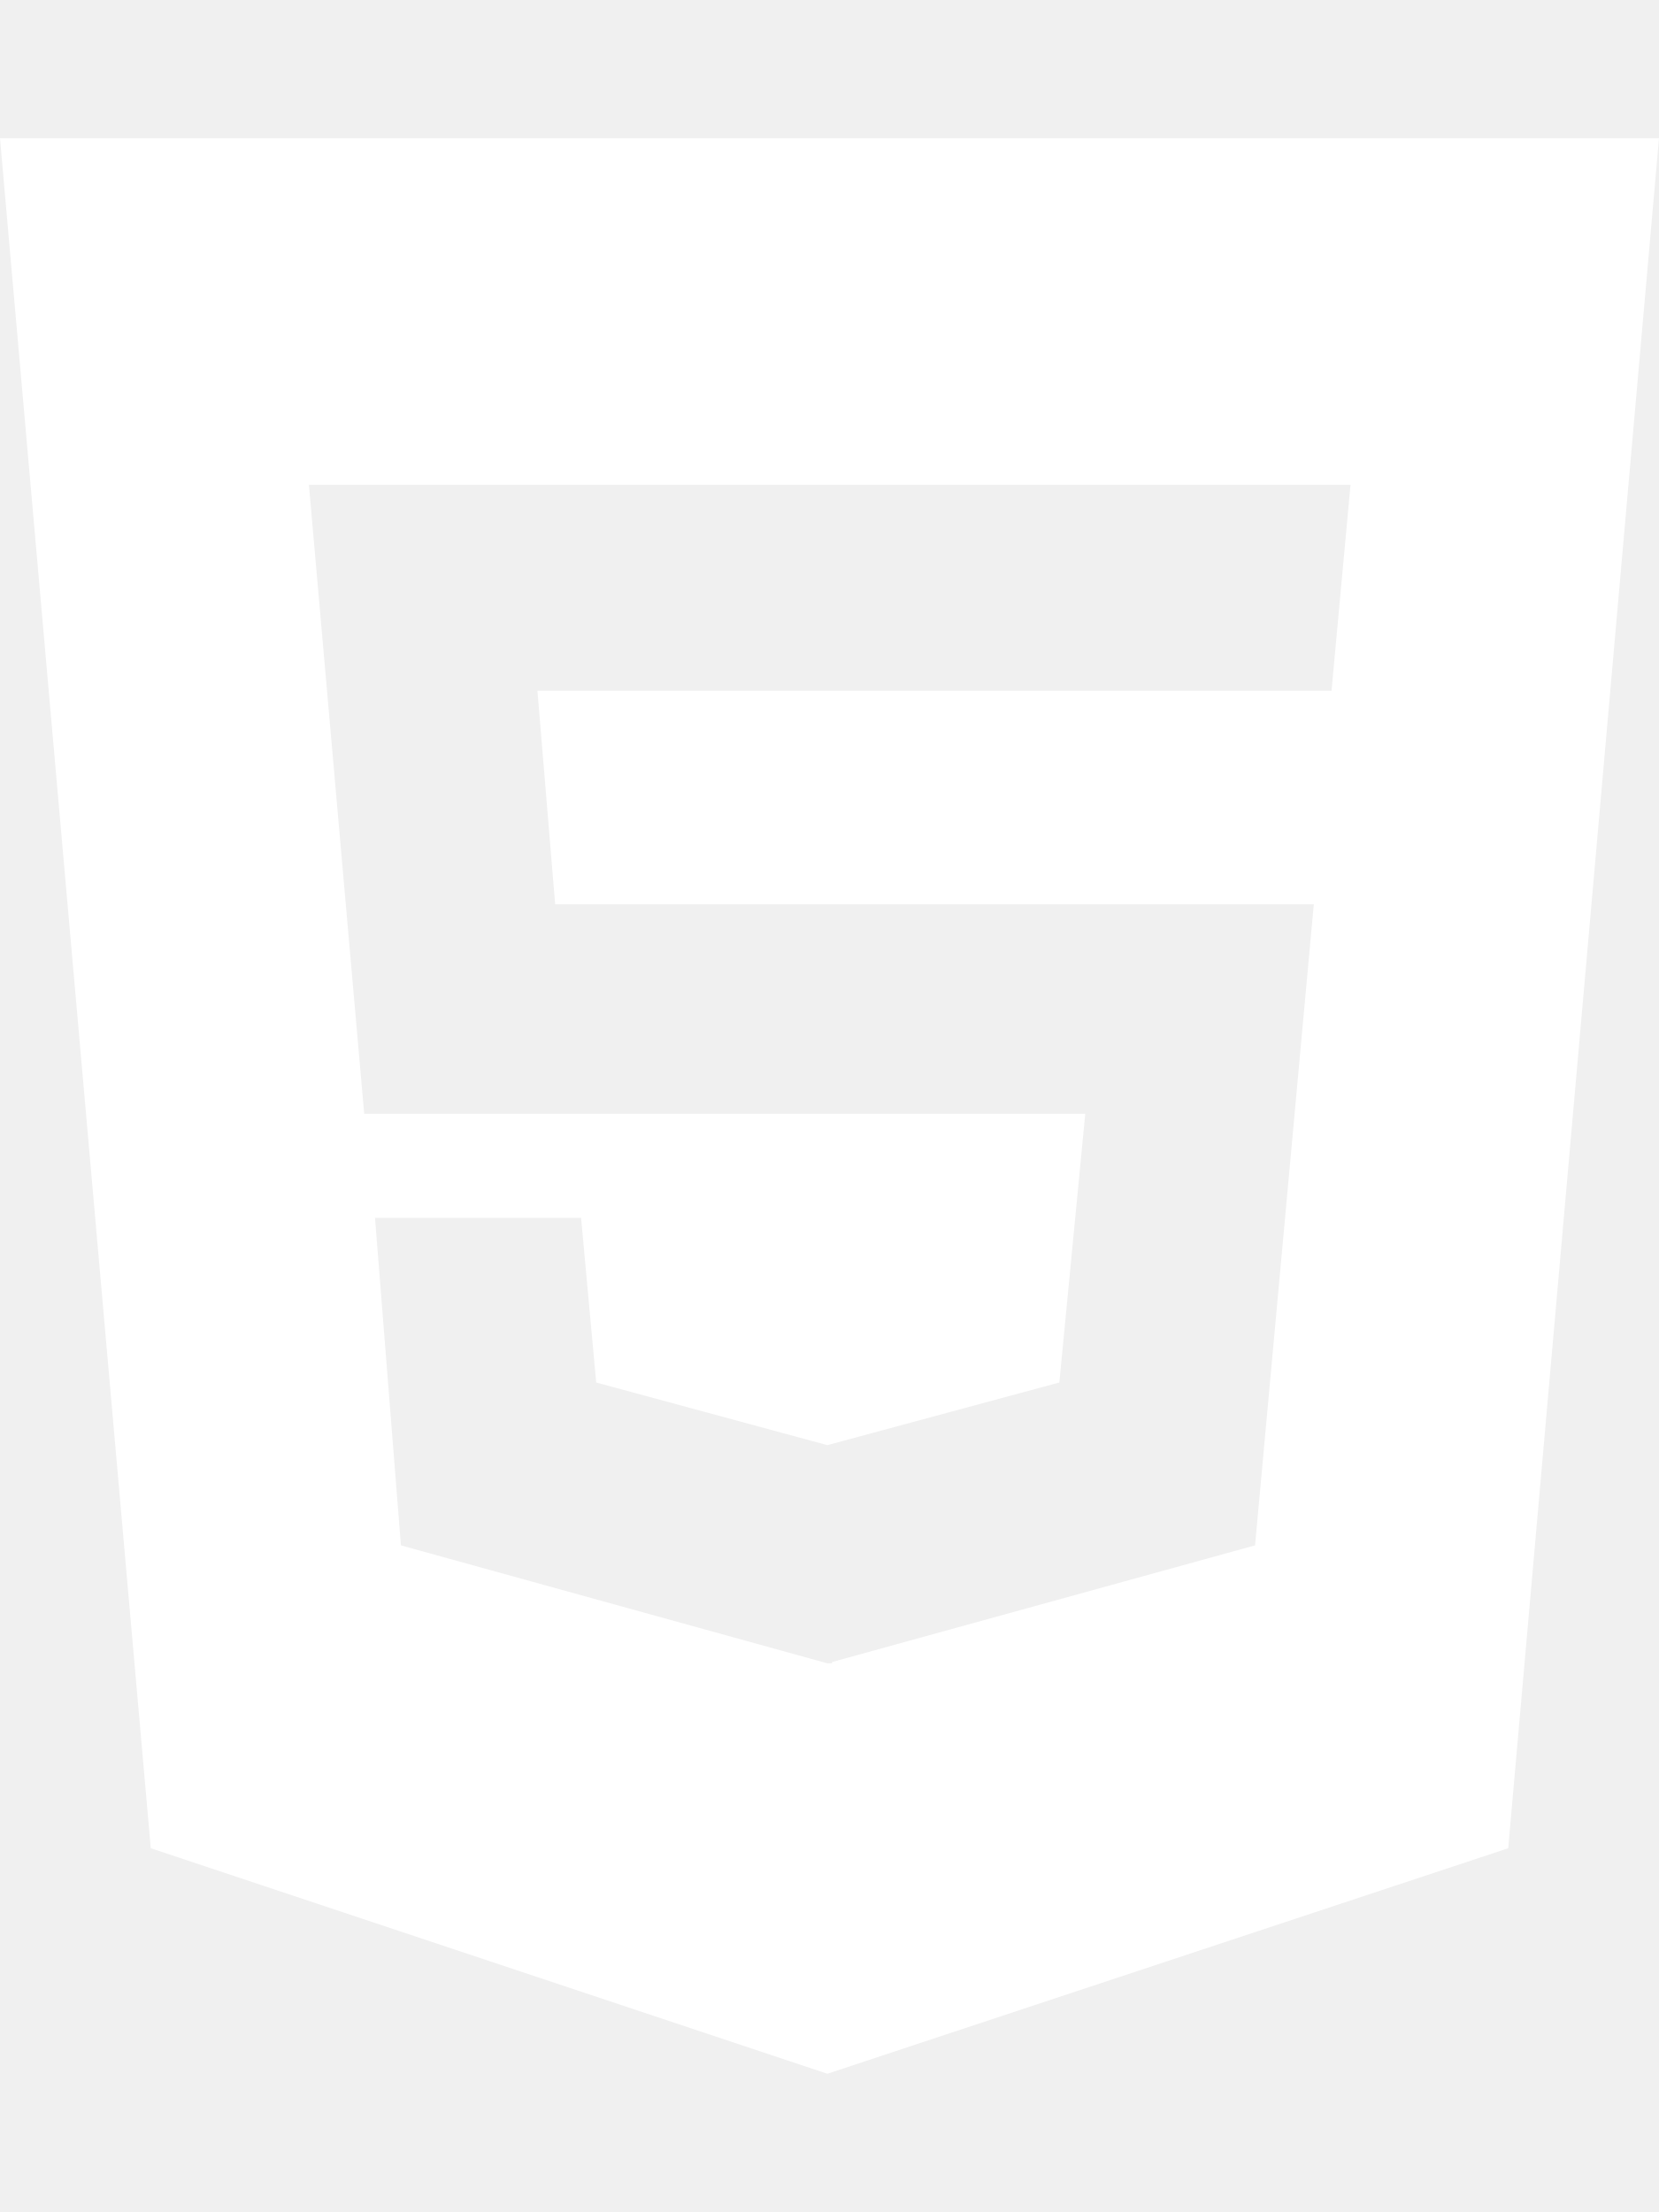
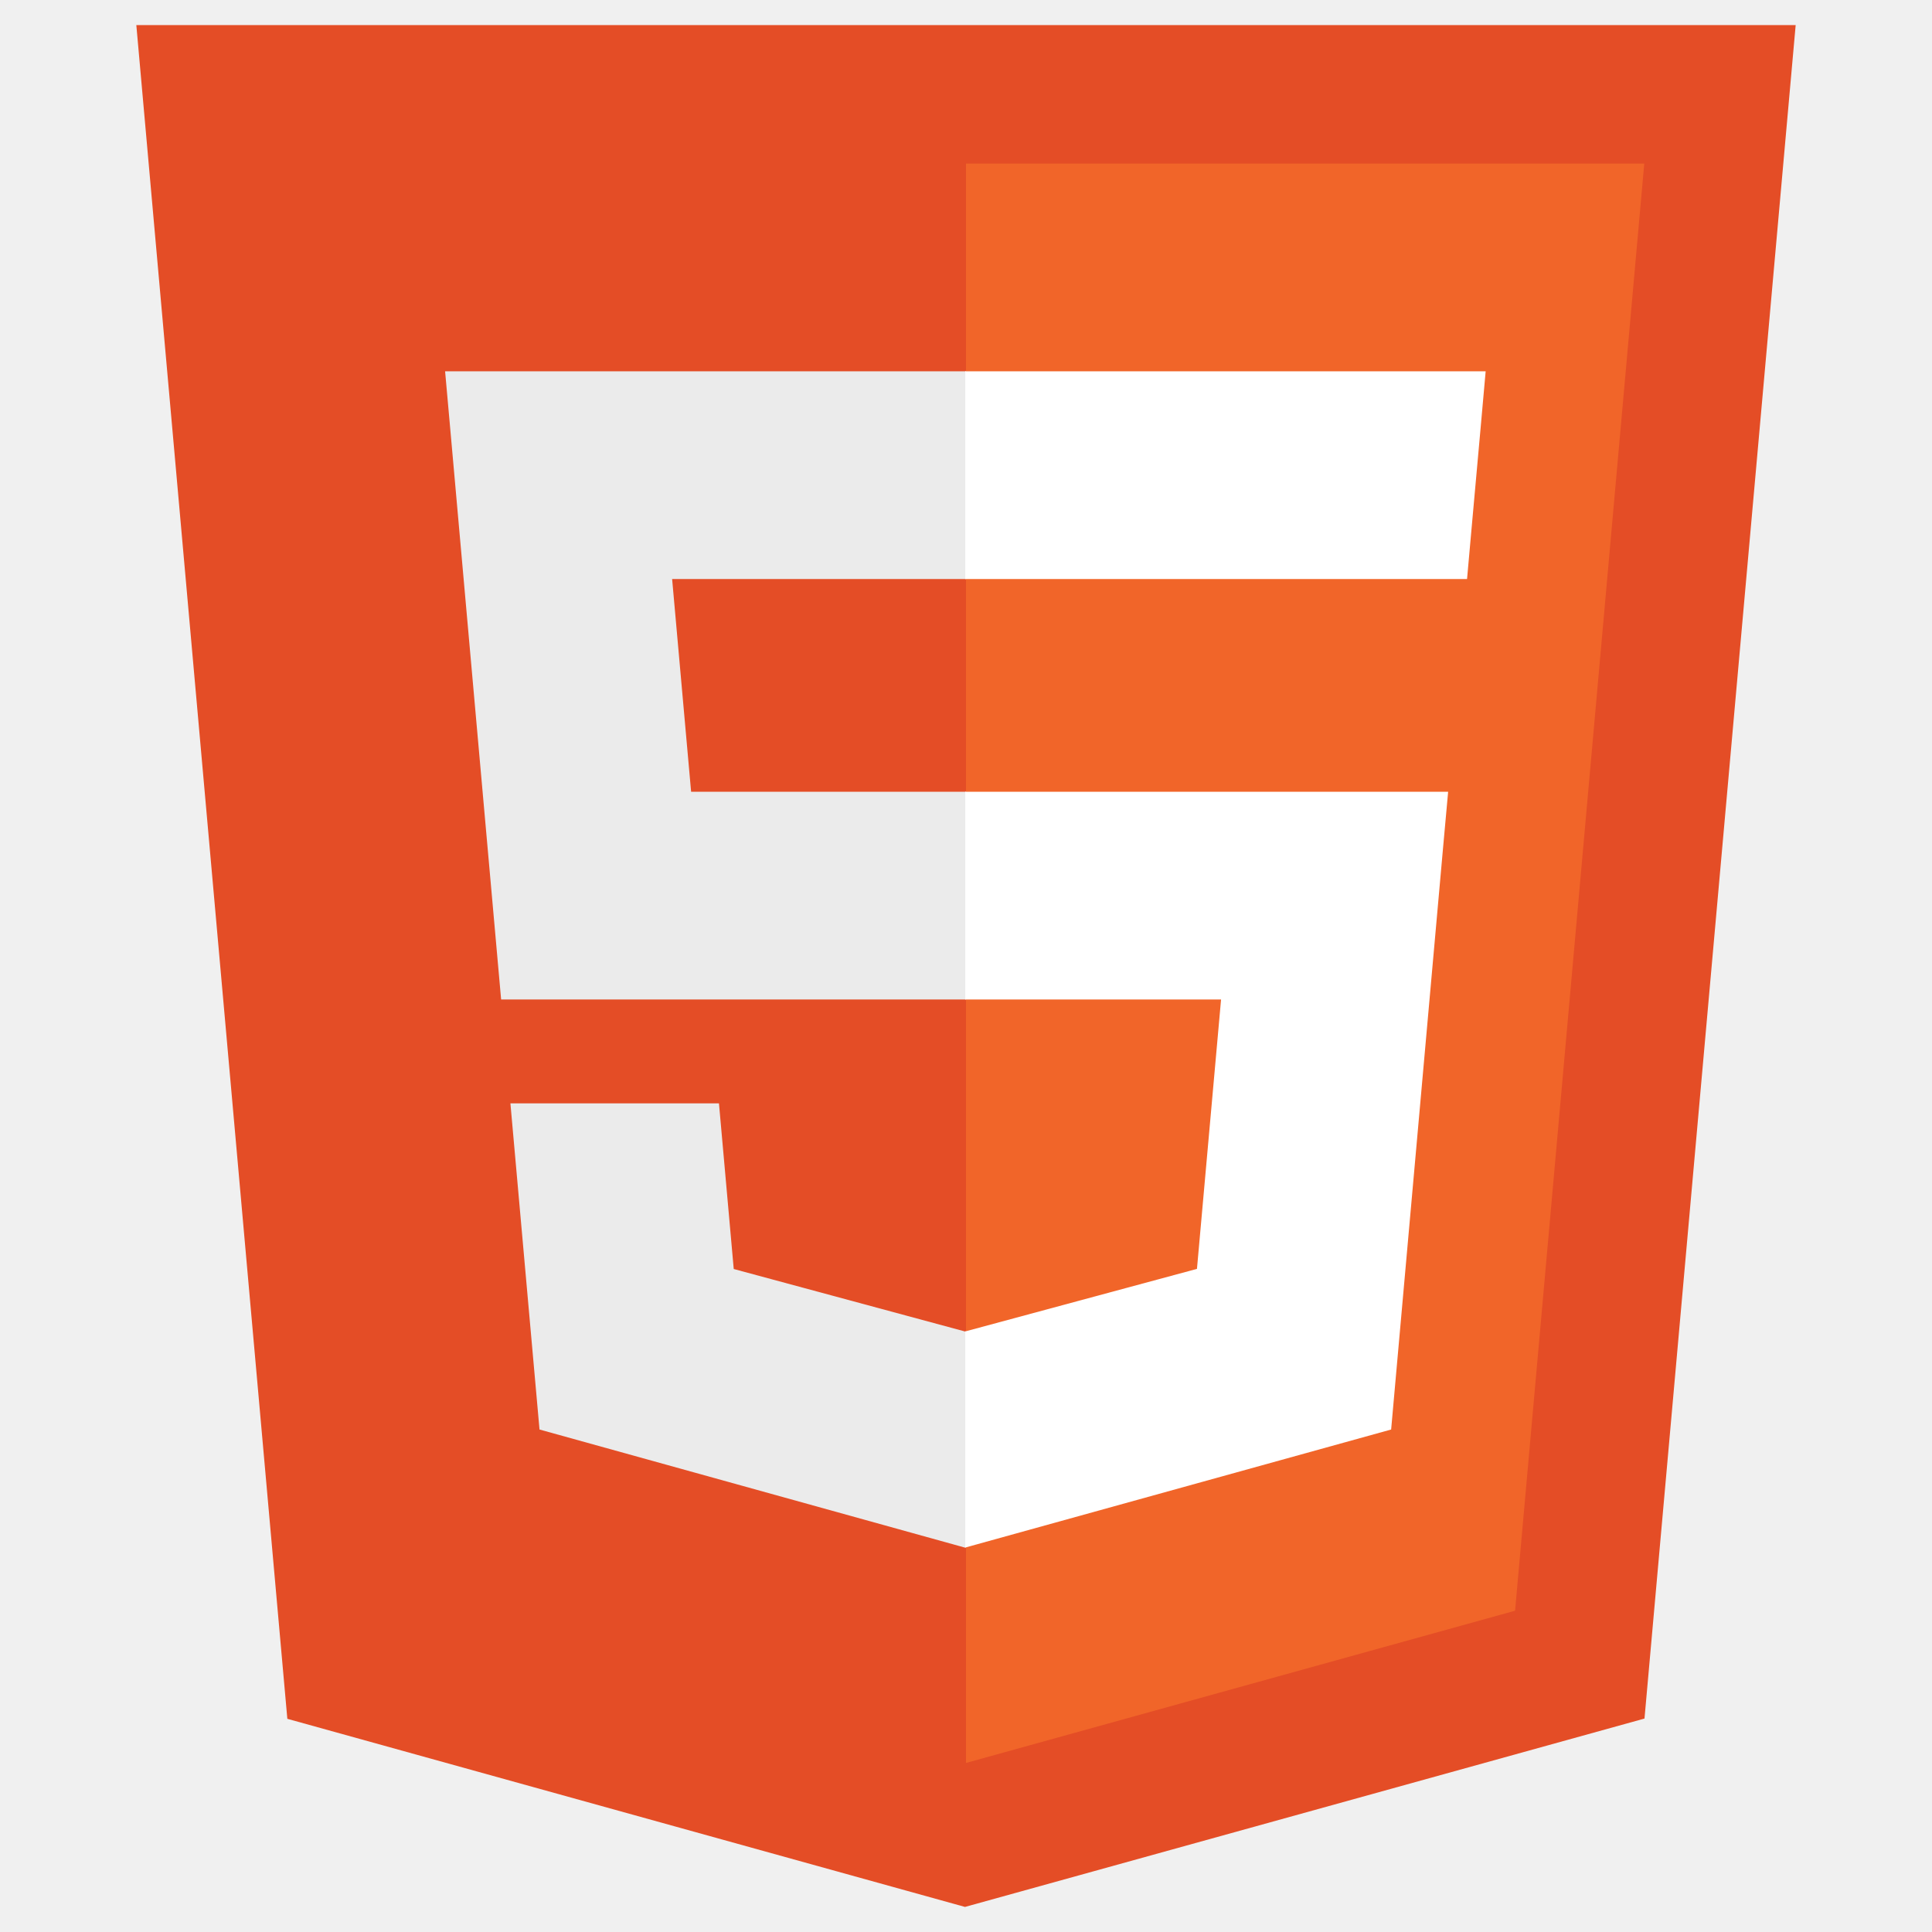
- <svg xmlns="http://www.w3.org/2000/svg" height="16" width="12" viewBox="0 0 384 512">
-   <path fill="#FFF" d="M0 32l34.9 395.8L191.5 480l157.6-52.2L384 32H0zm308.2 127.9H124.4l4.1 49.4h175.6l-13.6 148.4-97.9 27v.3h-1.1l-98.7-27.3-6-75.8h47.7L138 320l53.5 14.5 53.7-14.5 6-62.2H84.3L71.5 112.2h241.1l-4.4 47.7z" />
+ <svg xmlns="http://www.w3.org/2000/svg" viewBox="0 0 128 128">
+   <path fill="#E44D26" d="M19.037 113.876L9.032 1.661h109.936l-10.016 112.198-45.019 12.48z" />
+   <path fill="#F16529" d="M64 116.8l36.378-10.086 8.559-95.878H64z" />
+   <path fill="#EBEBEB" d="M64 52.455H45.788L44.53 38.361H64V24.599H29.489l.33 3.692 3.382 37.927H64zm0 35.743l-.061.017-15.327-4.14-.979-10.975H33.816l1.928 21.609 28.193 7.826.063-.017z" />
+   <path fill="#fff" d="M63.952 52.455v13.763h16.947l-1.597 17.849-15.35 4.143v14.319l28.215-7.82.207-2.325 3.234-36.233.335-3.696h-3.708zm0-27.856v13.762h33.244l.276-3.092.628-6.978.329-3.692z" />
</svg>
